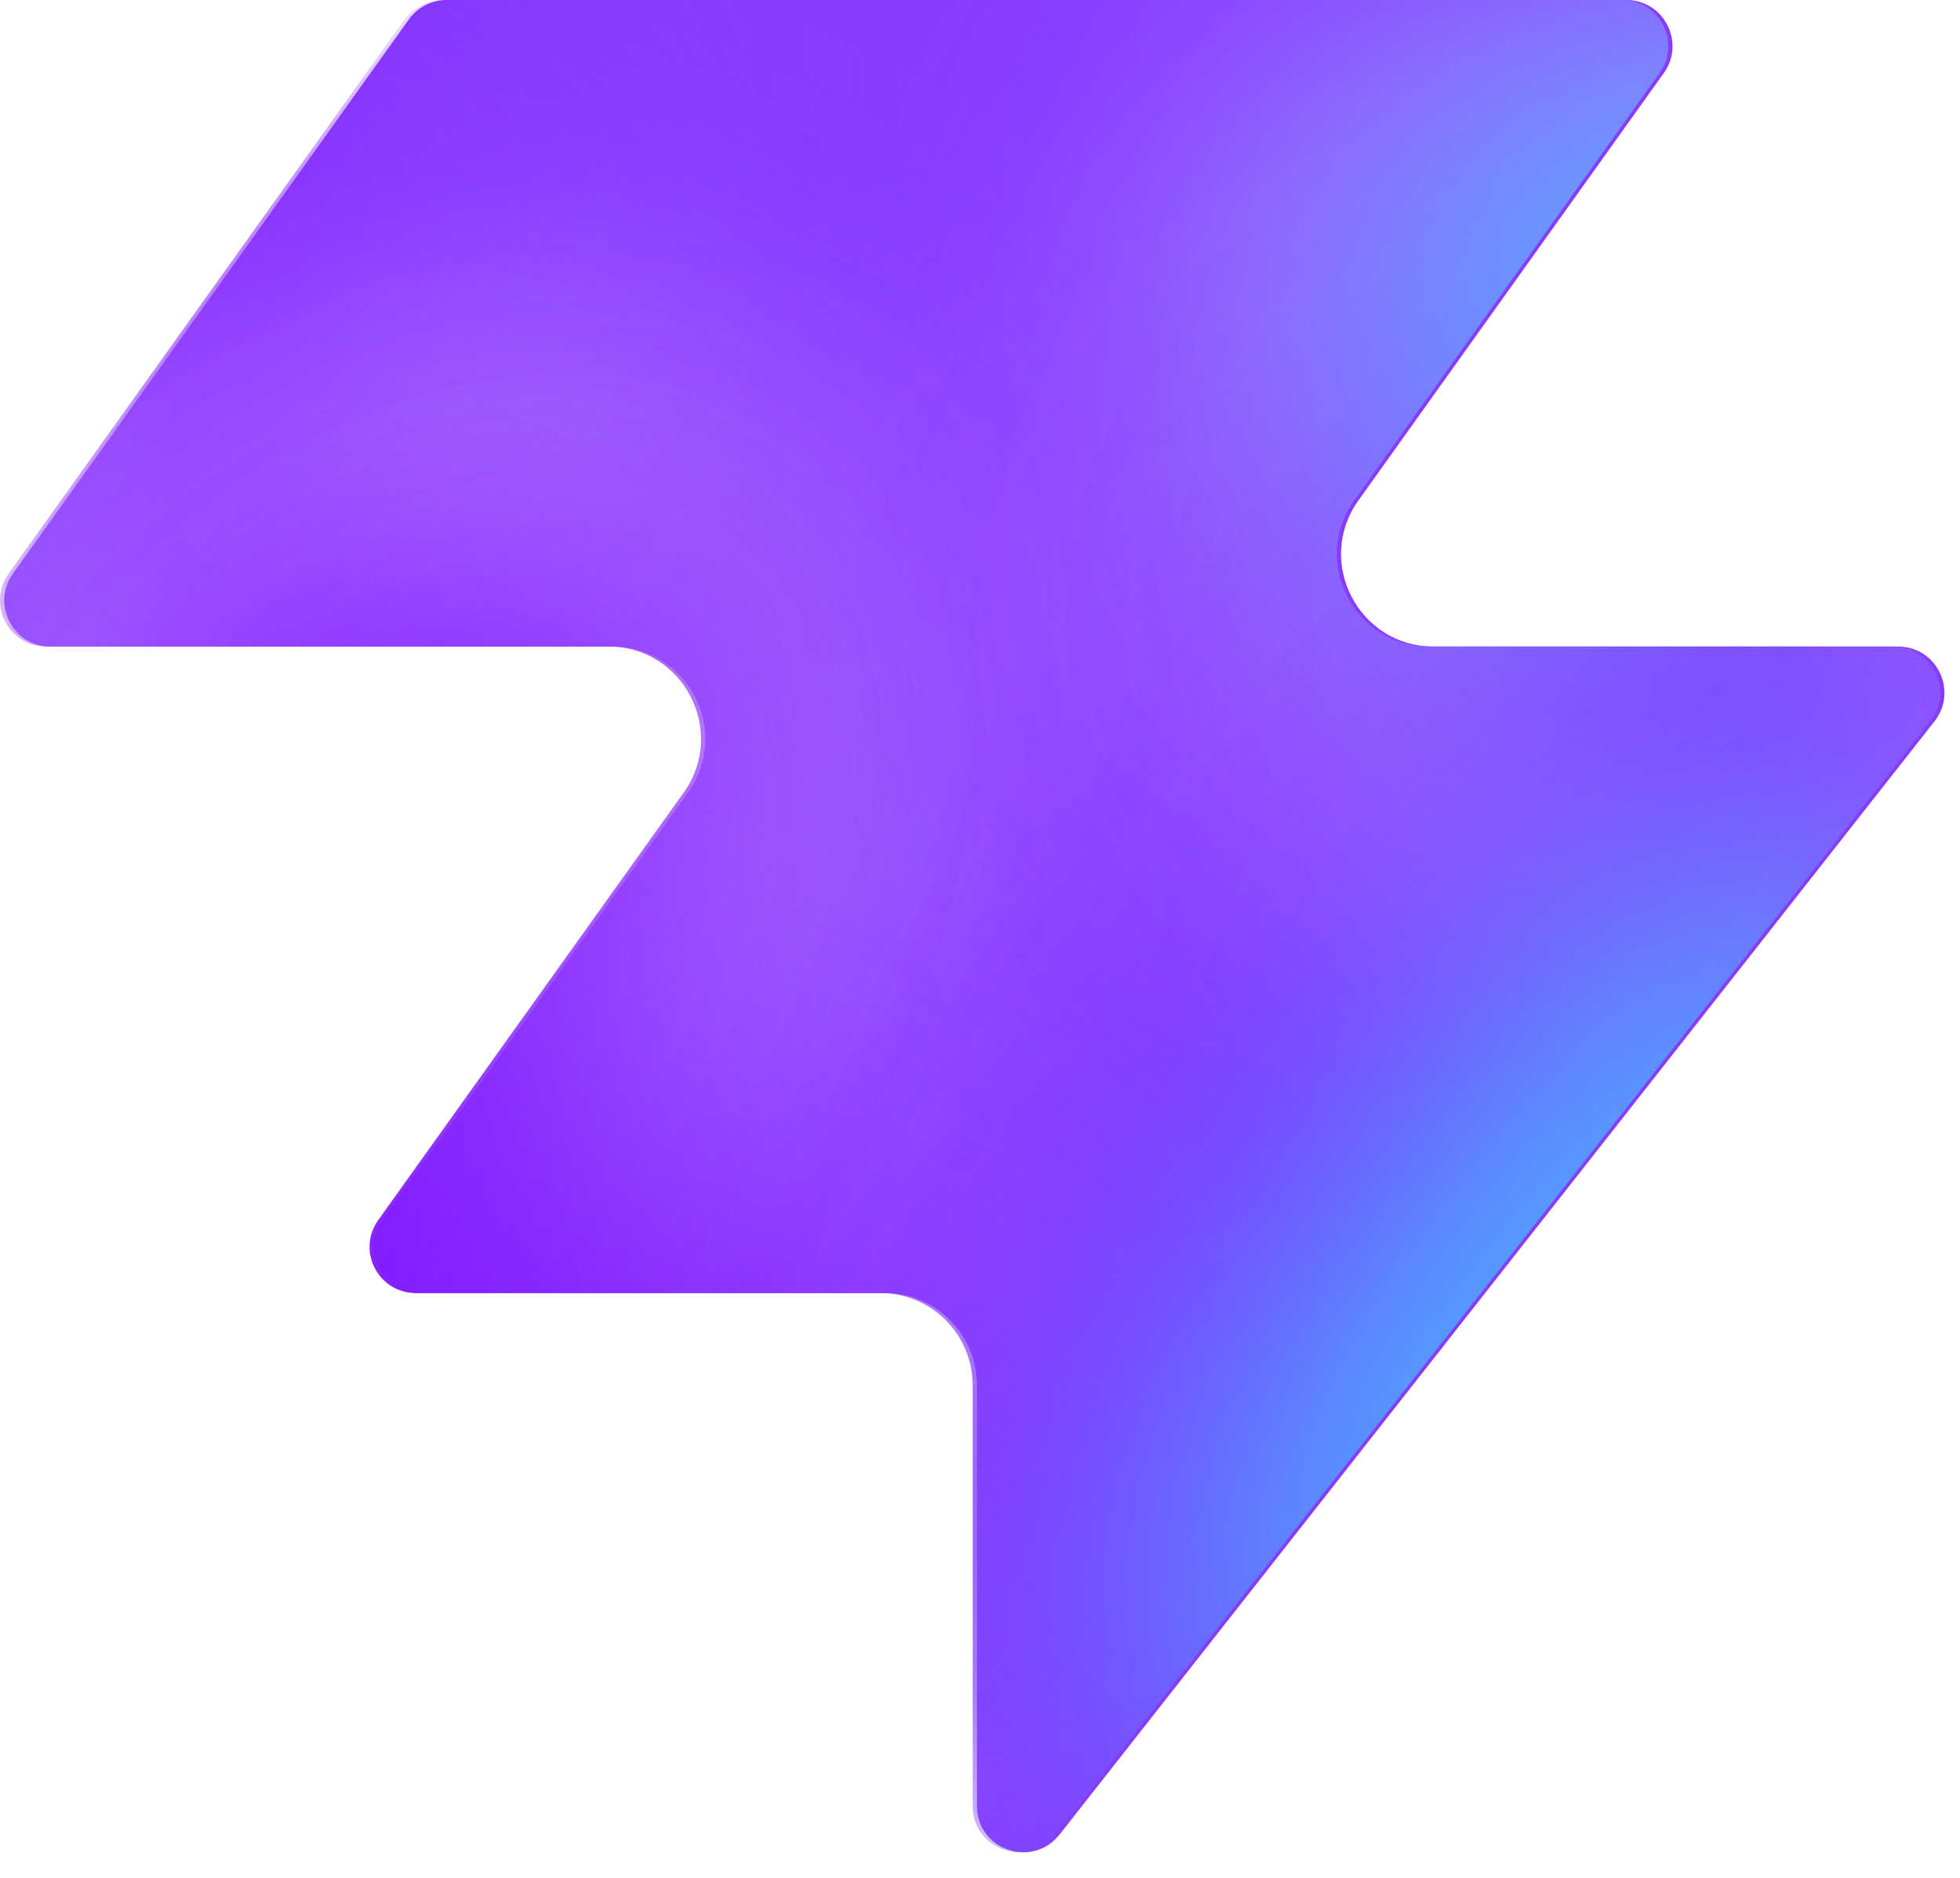
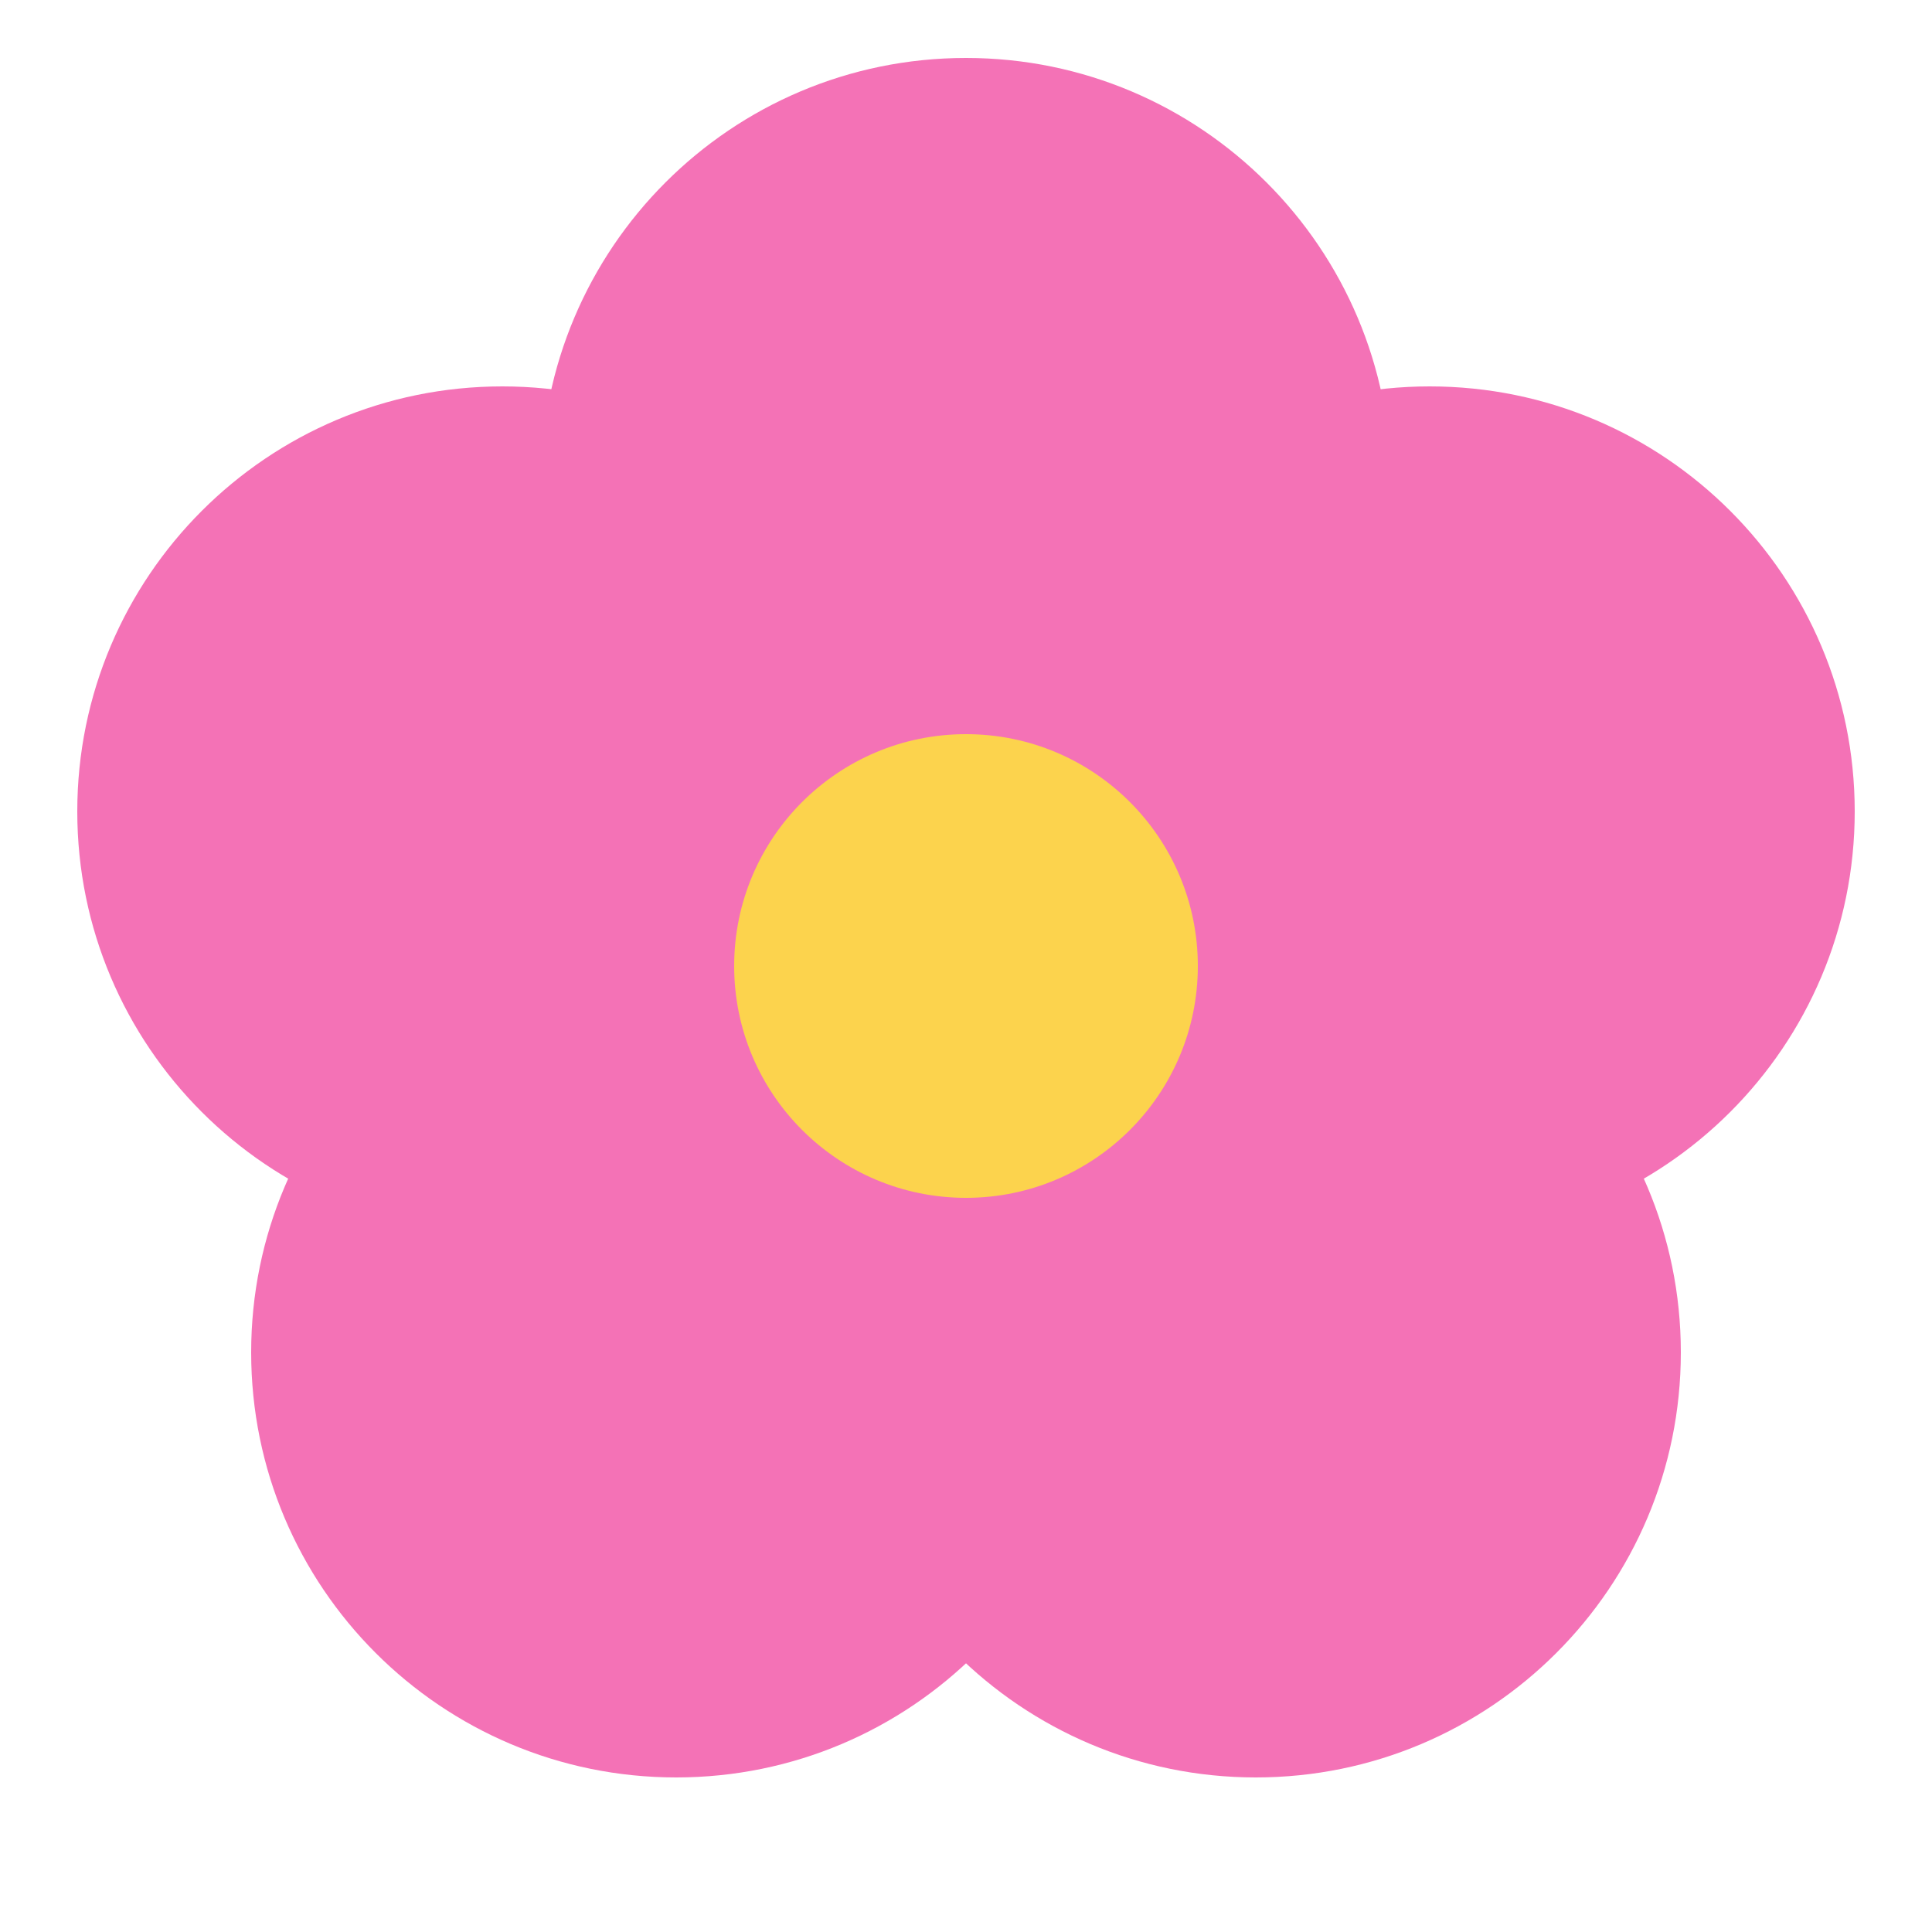
- <svg xmlns="http://www.w3.org/2000/svg" width="48" height="46" fill="none" viewBox="0 0 48 46">
-   <path fill="#863bff" d="M25.946 44.938c-.664.845-2.021.375-2.021-.698V33.937a2.26 2.26 0 0 0-2.262-2.262H10.287c-.92 0-1.456-1.04-.92-1.788l7.48-10.471c1.07-1.497 0-3.578-1.842-3.578H1.237c-.92 0-1.456-1.04-.92-1.788L10.013.474c.214-.297.556-.474.92-.474h28.894c.92 0 1.456 1.04.92 1.788l-7.48 10.471c-1.07 1.498 0 3.579 1.842 3.579h11.377c.943 0 1.473 1.088.89 1.83L25.947 44.94z" style="fill:#863bff;fill:color(display-p3 .525 .23 1);fill-opacity:1" />
-   <mask id="a" width="48" height="46" x="0" y="0" maskUnits="userSpaceOnUse" style="mask-type:alpha">
-     <path fill="#000" d="M25.842 44.938c-.664.844-2.021.375-2.021-.698V33.937a2.26 2.26 0 0 0-2.262-2.262H10.183c-.92 0-1.456-1.04-.92-1.788l7.48-10.471c1.07-1.498 0-3.579-1.842-3.579H1.133c-.92 0-1.456-1.04-.92-1.787L9.91.473c.214-.297.556-.474.92-.474h28.894c.92 0 1.456 1.04.92 1.788l-7.48 10.471c-1.07 1.498 0 3.578 1.842 3.578h11.377c.943 0 1.473 1.088.89 1.832L25.843 44.94z" style="fill:#000;fill-opacity:1" />
-   </mask>
-   <g mask="url(#a)">
-     <g filter="url(#b)">
-       <ellipse cx="5.508" cy="14.704" fill="#ede6ff" rx="5.508" ry="14.704" style="fill:#ede6ff;fill:color(display-p3 .927 .903 1);fill-opacity:1" transform="matrix(.00324 1 1 -.00324 -4.47 31.516)" />
-     </g>
-     <g filter="url(#c)">
-       <ellipse cx="10.399" cy="29.851" fill="#ede6ff" rx="10.399" ry="29.851" style="fill:#ede6ff;fill:color(display-p3 .927 .903 1);fill-opacity:1" transform="matrix(.00324 1 1 -.00324 -39.328 7.883)" />
-     </g>
-     <g filter="url(#d)">
-       <ellipse cx="5.508" cy="30.487" fill="#7e14ff" rx="5.508" ry="30.487" style="fill:#7e14ff;fill:color(display-p3 .492 .077 1);fill-opacity:1" transform="rotate(89.814 -25.913 -14.639)scale(1 -1)" />
-     </g>
-     <g filter="url(#e)">
-       <ellipse cx="5.508" cy="30.599" fill="#7e14ff" rx="5.508" ry="30.599" style="fill:#7e14ff;fill:color(display-p3 .492 .077 1);fill-opacity:1" transform="rotate(89.814 -32.644 -3.334)scale(1 -1)" />
-     </g>
-     <g filter="url(#f)">
-       <ellipse cx="5.508" cy="30.599" fill="#7e14ff" rx="5.508" ry="30.599" style="fill:#7e14ff;fill:color(display-p3 .492 .077 1);fill-opacity:1" transform="matrix(.00324 1 1 -.00324 -34.34 30.47)" />
-     </g>
-     <g filter="url(#g)">
-       <ellipse cx="14.072" cy="22.078" fill="#ede6ff" rx="14.072" ry="22.078" style="fill:#ede6ff;fill:color(display-p3 .927 .903 1);fill-opacity:1" transform="rotate(93.35 24.506 48.493)scale(-1 1)" />
-     </g>
-     <g filter="url(#h)">
-       <ellipse cx="3.47" cy="21.501" fill="#7e14ff" rx="3.47" ry="21.501" style="fill:#7e14ff;fill:color(display-p3 .492 .077 1);fill-opacity:1" transform="rotate(89.009 28.708 47.59)scale(-1 1)" />
-     </g>
-     <g filter="url(#i)">
-       <ellipse cx="3.47" cy="21.501" fill="#7e14ff" rx="3.47" ry="21.501" style="fill:#7e14ff;fill:color(display-p3 .492 .077 1);fill-opacity:1" transform="rotate(89.009 28.708 47.59)scale(-1 1)" />
-     </g>
-     <g filter="url(#j)">
-       <ellipse cx=".387" cy="8.972" fill="#7e14ff" rx="4.407" ry="29.108" style="fill:#7e14ff;fill:color(display-p3 .492 .077 1);fill-opacity:1" transform="rotate(39.51 .387 8.972)" />
-     </g>
-     <g filter="url(#k)">
-       <ellipse cx="47.523" cy="-6.092" fill="#7e14ff" rx="4.407" ry="29.108" style="fill:#7e14ff;fill:color(display-p3 .492 .077 1);fill-opacity:1" transform="rotate(37.892 47.523 -6.092)" />
-     </g>
-     <g filter="url(#l)">
-       <ellipse cx="41.412" cy="6.333" fill="#47bfff" rx="5.971" ry="9.665" style="fill:#47bfff;fill:color(display-p3 .28 .748 1);fill-opacity:1" transform="rotate(37.892 41.412 6.333)" />
-     </g>
-     <g filter="url(#m)">
-       <ellipse cx="-1.879" cy="38.332" fill="#7e14ff" rx="4.407" ry="29.108" style="fill:#7e14ff;fill:color(display-p3 .492 .077 1);fill-opacity:1" transform="rotate(37.892 -1.88 38.332)" />
-     </g>
-     <g filter="url(#n)">
-       <ellipse cx="-1.879" cy="38.332" fill="#7e14ff" rx="4.407" ry="29.108" style="fill:#7e14ff;fill:color(display-p3 .492 .077 1);fill-opacity:1" transform="rotate(37.892 -1.88 38.332)" />
-     </g>
-     <g filter="url(#o)">
-       <ellipse cx="35.651" cy="29.907" fill="#7e14ff" rx="4.407" ry="29.108" style="fill:#7e14ff;fill:color(display-p3 .492 .077 1);fill-opacity:1" transform="rotate(37.892 35.651 29.907)" />
-     </g>
-     <g filter="url(#p)">
-       <ellipse cx="38.418" cy="32.4" fill="#47bfff" rx="5.971" ry="15.297" style="fill:#47bfff;fill:color(display-p3 .28 .748 1);fill-opacity:1" transform="rotate(37.892 38.418 32.4)" />
-     </g>
+ <svg xmlns="http://www.w3.org/2000/svg" viewBox="0 0 100 100">
+   <style>
+     .petal { fill: #f472b6; }
+     .center { fill: #fcd34d; }
+   </style>
+   <g transform="translate(50,50)">
+     <circle class="petal" cx="0" cy="-25" r="22" />
+     <circle class="petal" cx="24" cy="-8" r="22" />
+     <circle class="petal" cx="15" cy="20" r="22" />
+     <circle class="petal" cx="-15" cy="20" r="22" />
+     <circle class="petal" cx="-24" cy="-8" r="22" />
+     <circle class="center" cx="0" cy="0" r="12" />
  </g>
-   <defs>
-     <filter id="b" width="60.045" height="41.654" x="-19.77" y="16.149" color-interpolation-filters="sRGB" filterUnits="userSpaceOnUse">
-       <feFlood flood-opacity="0" result="BackgroundImageFix" />
-       <feBlend in="SourceGraphic" in2="BackgroundImageFix" result="shape" />
-       <feGaussianBlur result="effect1_foregroundBlur_2002_17158" stdDeviation="7.659" />
-     </filter>
-     <filter id="c" width="90.34" height="51.437" x="-54.613" y="-7.533" color-interpolation-filters="sRGB" filterUnits="userSpaceOnUse">
-       <feFlood flood-opacity="0" result="BackgroundImageFix" />
-       <feBlend in="SourceGraphic" in2="BackgroundImageFix" result="shape" />
-       <feGaussianBlur result="effect1_foregroundBlur_2002_17158" stdDeviation="7.659" />
-     </filter>
-     <filter id="d" width="79.355" height="29.4" x="-49.64" y="2.03" color-interpolation-filters="sRGB" filterUnits="userSpaceOnUse">
-       <feFlood flood-opacity="0" result="BackgroundImageFix" />
-       <feBlend in="SourceGraphic" in2="BackgroundImageFix" result="shape" />
-       <feGaussianBlur result="effect1_foregroundBlur_2002_17158" stdDeviation="4.596" />
-     </filter>
-     <filter id="e" width="79.579" height="29.4" x="-45.045" y="20.029" color-interpolation-filters="sRGB" filterUnits="userSpaceOnUse">
-       <feFlood flood-opacity="0" result="BackgroundImageFix" />
-       <feBlend in="SourceGraphic" in2="BackgroundImageFix" result="shape" />
-       <feGaussianBlur result="effect1_foregroundBlur_2002_17158" stdDeviation="4.596" />
-     </filter>
-     <filter id="f" width="79.579" height="29.4" x="-43.513" y="21.178" color-interpolation-filters="sRGB" filterUnits="userSpaceOnUse">
-       <feFlood flood-opacity="0" result="BackgroundImageFix" />
-       <feBlend in="SourceGraphic" in2="BackgroundImageFix" result="shape" />
-       <feGaussianBlur result="effect1_foregroundBlur_2002_17158" stdDeviation="4.596" />
-     </filter>
-     <filter id="g" width="74.749" height="58.852" x="15.756" y="-17.901" color-interpolation-filters="sRGB" filterUnits="userSpaceOnUse">
-       <feFlood flood-opacity="0" result="BackgroundImageFix" />
-       <feBlend in="SourceGraphic" in2="BackgroundImageFix" result="shape" />
-       <feGaussianBlur result="effect1_foregroundBlur_2002_17158" stdDeviation="7.659" />
-     </filter>
-     <filter id="h" width="61.377" height="25.362" x="23.548" y="2.284" color-interpolation-filters="sRGB" filterUnits="userSpaceOnUse">
-       <feFlood flood-opacity="0" result="BackgroundImageFix" />
-       <feBlend in="SourceGraphic" in2="BackgroundImageFix" result="shape" />
-       <feGaussianBlur result="effect1_foregroundBlur_2002_17158" stdDeviation="4.596" />
-     </filter>
-     <filter id="i" width="61.377" height="25.362" x="23.548" y="2.284" color-interpolation-filters="sRGB" filterUnits="userSpaceOnUse">
-       <feFlood flood-opacity="0" result="BackgroundImageFix" />
-       <feBlend in="SourceGraphic" in2="BackgroundImageFix" result="shape" />
-       <feGaussianBlur result="effect1_foregroundBlur_2002_17158" stdDeviation="4.596" />
-     </filter>
-     <filter id="j" width="56.045" height="63.649" x="-27.636" y="-22.853" color-interpolation-filters="sRGB" filterUnits="userSpaceOnUse">
-       <feFlood flood-opacity="0" result="BackgroundImageFix" />
-       <feBlend in="SourceGraphic" in2="BackgroundImageFix" result="shape" />
-       <feGaussianBlur result="effect1_foregroundBlur_2002_17158" stdDeviation="4.596" />
-     </filter>
-     <filter id="k" width="54.814" height="64.646" x="20.116" y="-38.415" color-interpolation-filters="sRGB" filterUnits="userSpaceOnUse">
-       <feFlood flood-opacity="0" result="BackgroundImageFix" />
-       <feBlend in="SourceGraphic" in2="BackgroundImageFix" result="shape" />
-       <feGaussianBlur result="effect1_foregroundBlur_2002_17158" stdDeviation="4.596" />
-     </filter>
-     <filter id="l" width="33.541" height="35.313" x="24.641" y="-11.323" color-interpolation-filters="sRGB" filterUnits="userSpaceOnUse">
-       <feFlood flood-opacity="0" result="BackgroundImageFix" />
-       <feBlend in="SourceGraphic" in2="BackgroundImageFix" result="shape" />
-       <feGaussianBlur result="effect1_foregroundBlur_2002_17158" stdDeviation="4.596" />
-     </filter>
-     <filter id="m" width="54.814" height="64.646" x="-29.286" y="6.009" color-interpolation-filters="sRGB" filterUnits="userSpaceOnUse">
-       <feFlood flood-opacity="0" result="BackgroundImageFix" />
-       <feBlend in="SourceGraphic" in2="BackgroundImageFix" result="shape" />
-       <feGaussianBlur result="effect1_foregroundBlur_2002_17158" stdDeviation="4.596" />
-     </filter>
-     <filter id="n" width="54.814" height="64.646" x="-29.286" y="6.009" color-interpolation-filters="sRGB" filterUnits="userSpaceOnUse">
-       <feFlood flood-opacity="0" result="BackgroundImageFix" />
-       <feBlend in="SourceGraphic" in2="BackgroundImageFix" result="shape" />
-       <feGaussianBlur result="effect1_foregroundBlur_2002_17158" stdDeviation="4.596" />
-     </filter>
-     <filter id="o" width="54.814" height="64.646" x="8.244" y="-2.416" color-interpolation-filters="sRGB" filterUnits="userSpaceOnUse">
-       <feFlood flood-opacity="0" result="BackgroundImageFix" />
-       <feBlend in="SourceGraphic" in2="BackgroundImageFix" result="shape" />
-       <feGaussianBlur result="effect1_foregroundBlur_2002_17158" stdDeviation="4.596" />
-     </filter>
-     <filter id="p" width="39.409" height="43.623" x="18.713" y="10.588" color-interpolation-filters="sRGB" filterUnits="userSpaceOnUse">
-       <feFlood flood-opacity="0" result="BackgroundImageFix" />
-       <feBlend in="SourceGraphic" in2="BackgroundImageFix" result="shape" />
-       <feGaussianBlur result="effect1_foregroundBlur_2002_17158" stdDeviation="4.596" />
-     </filter>
-   </defs>
</svg>
